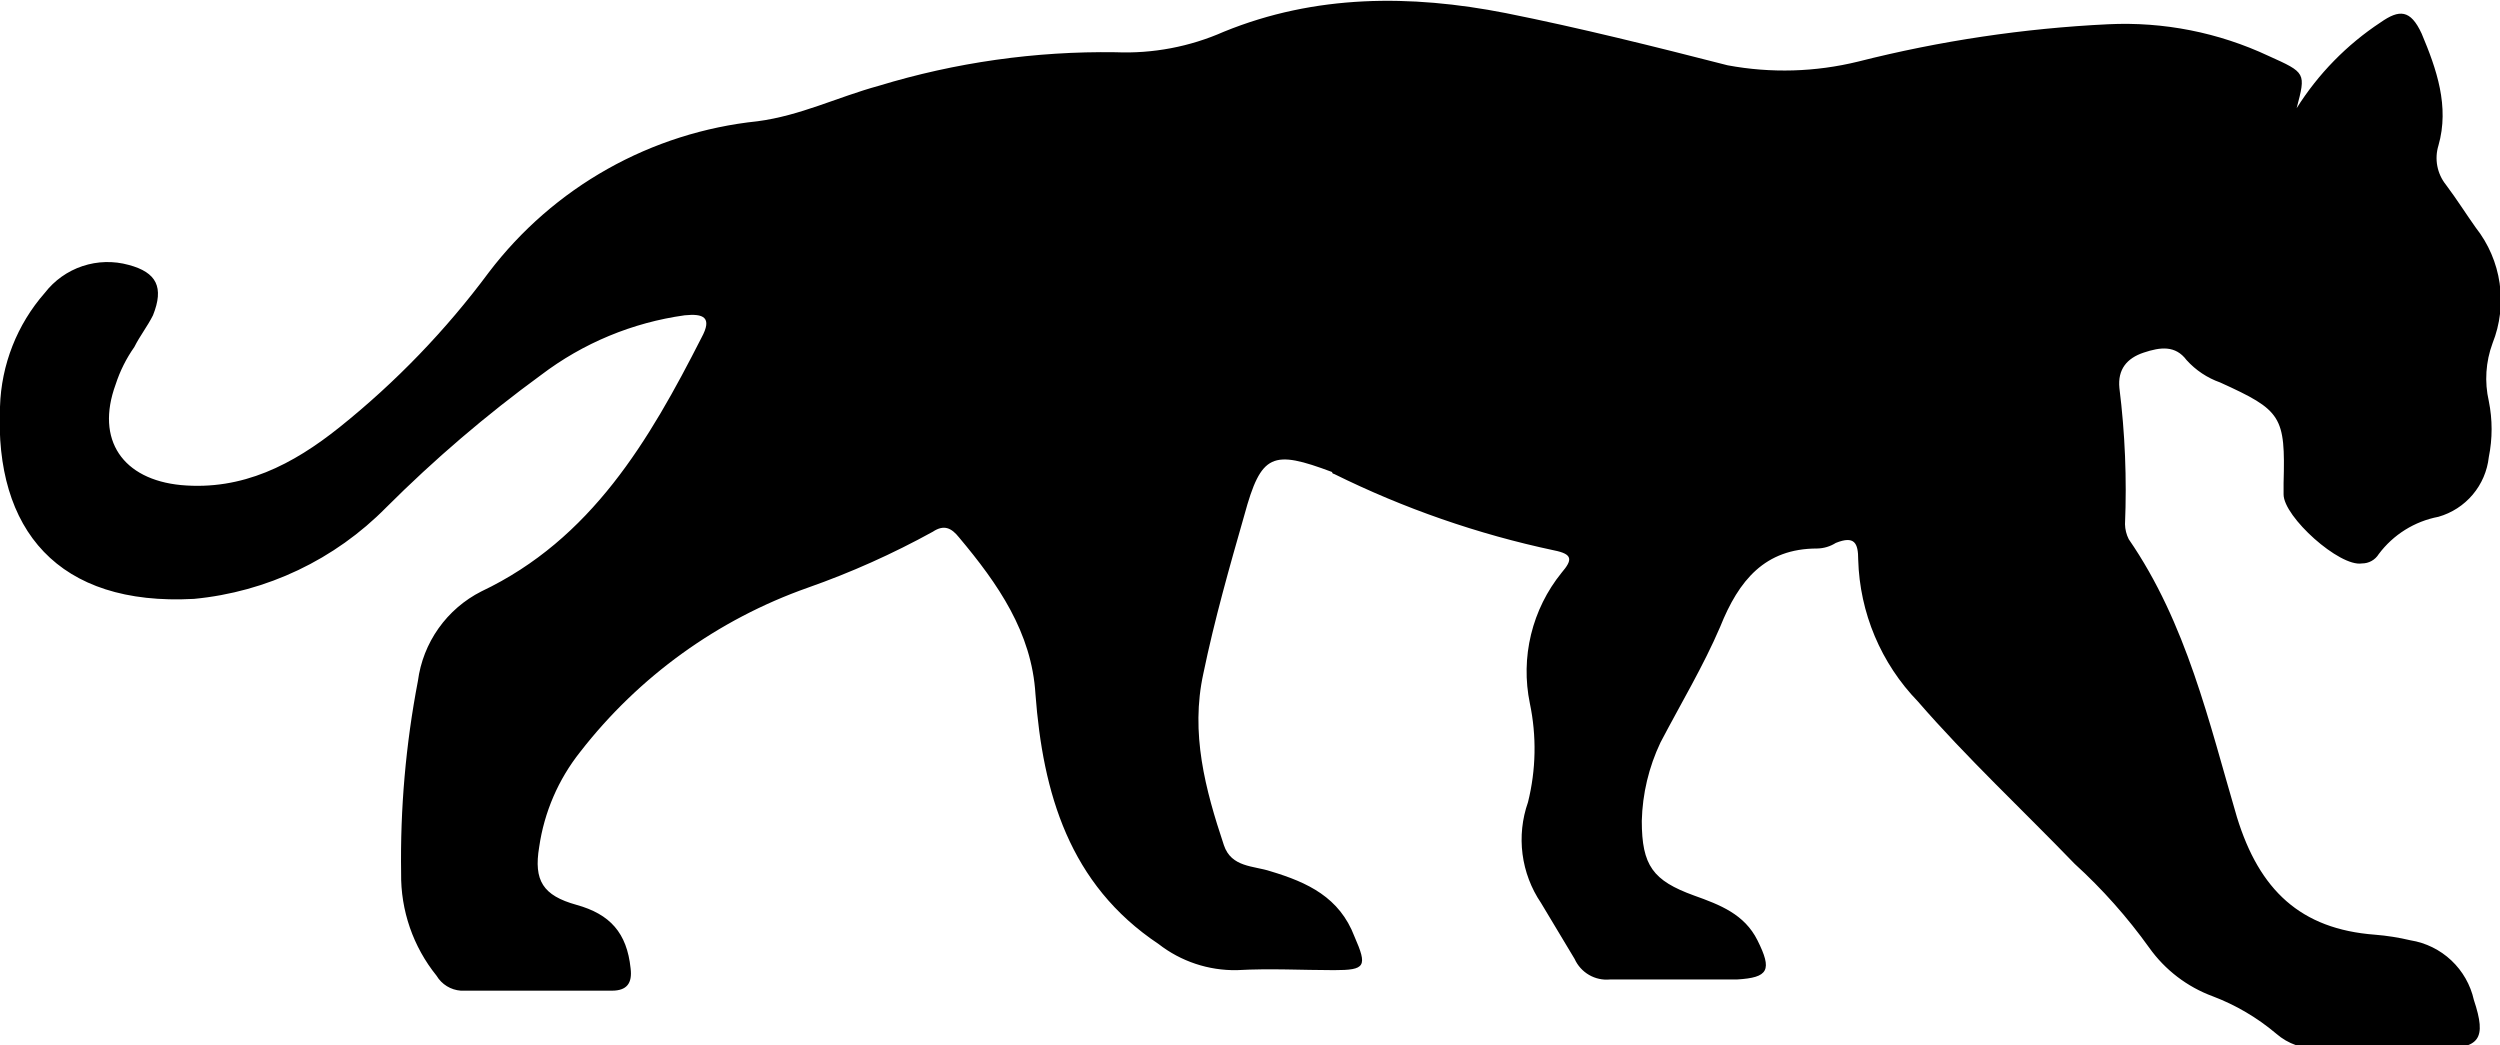
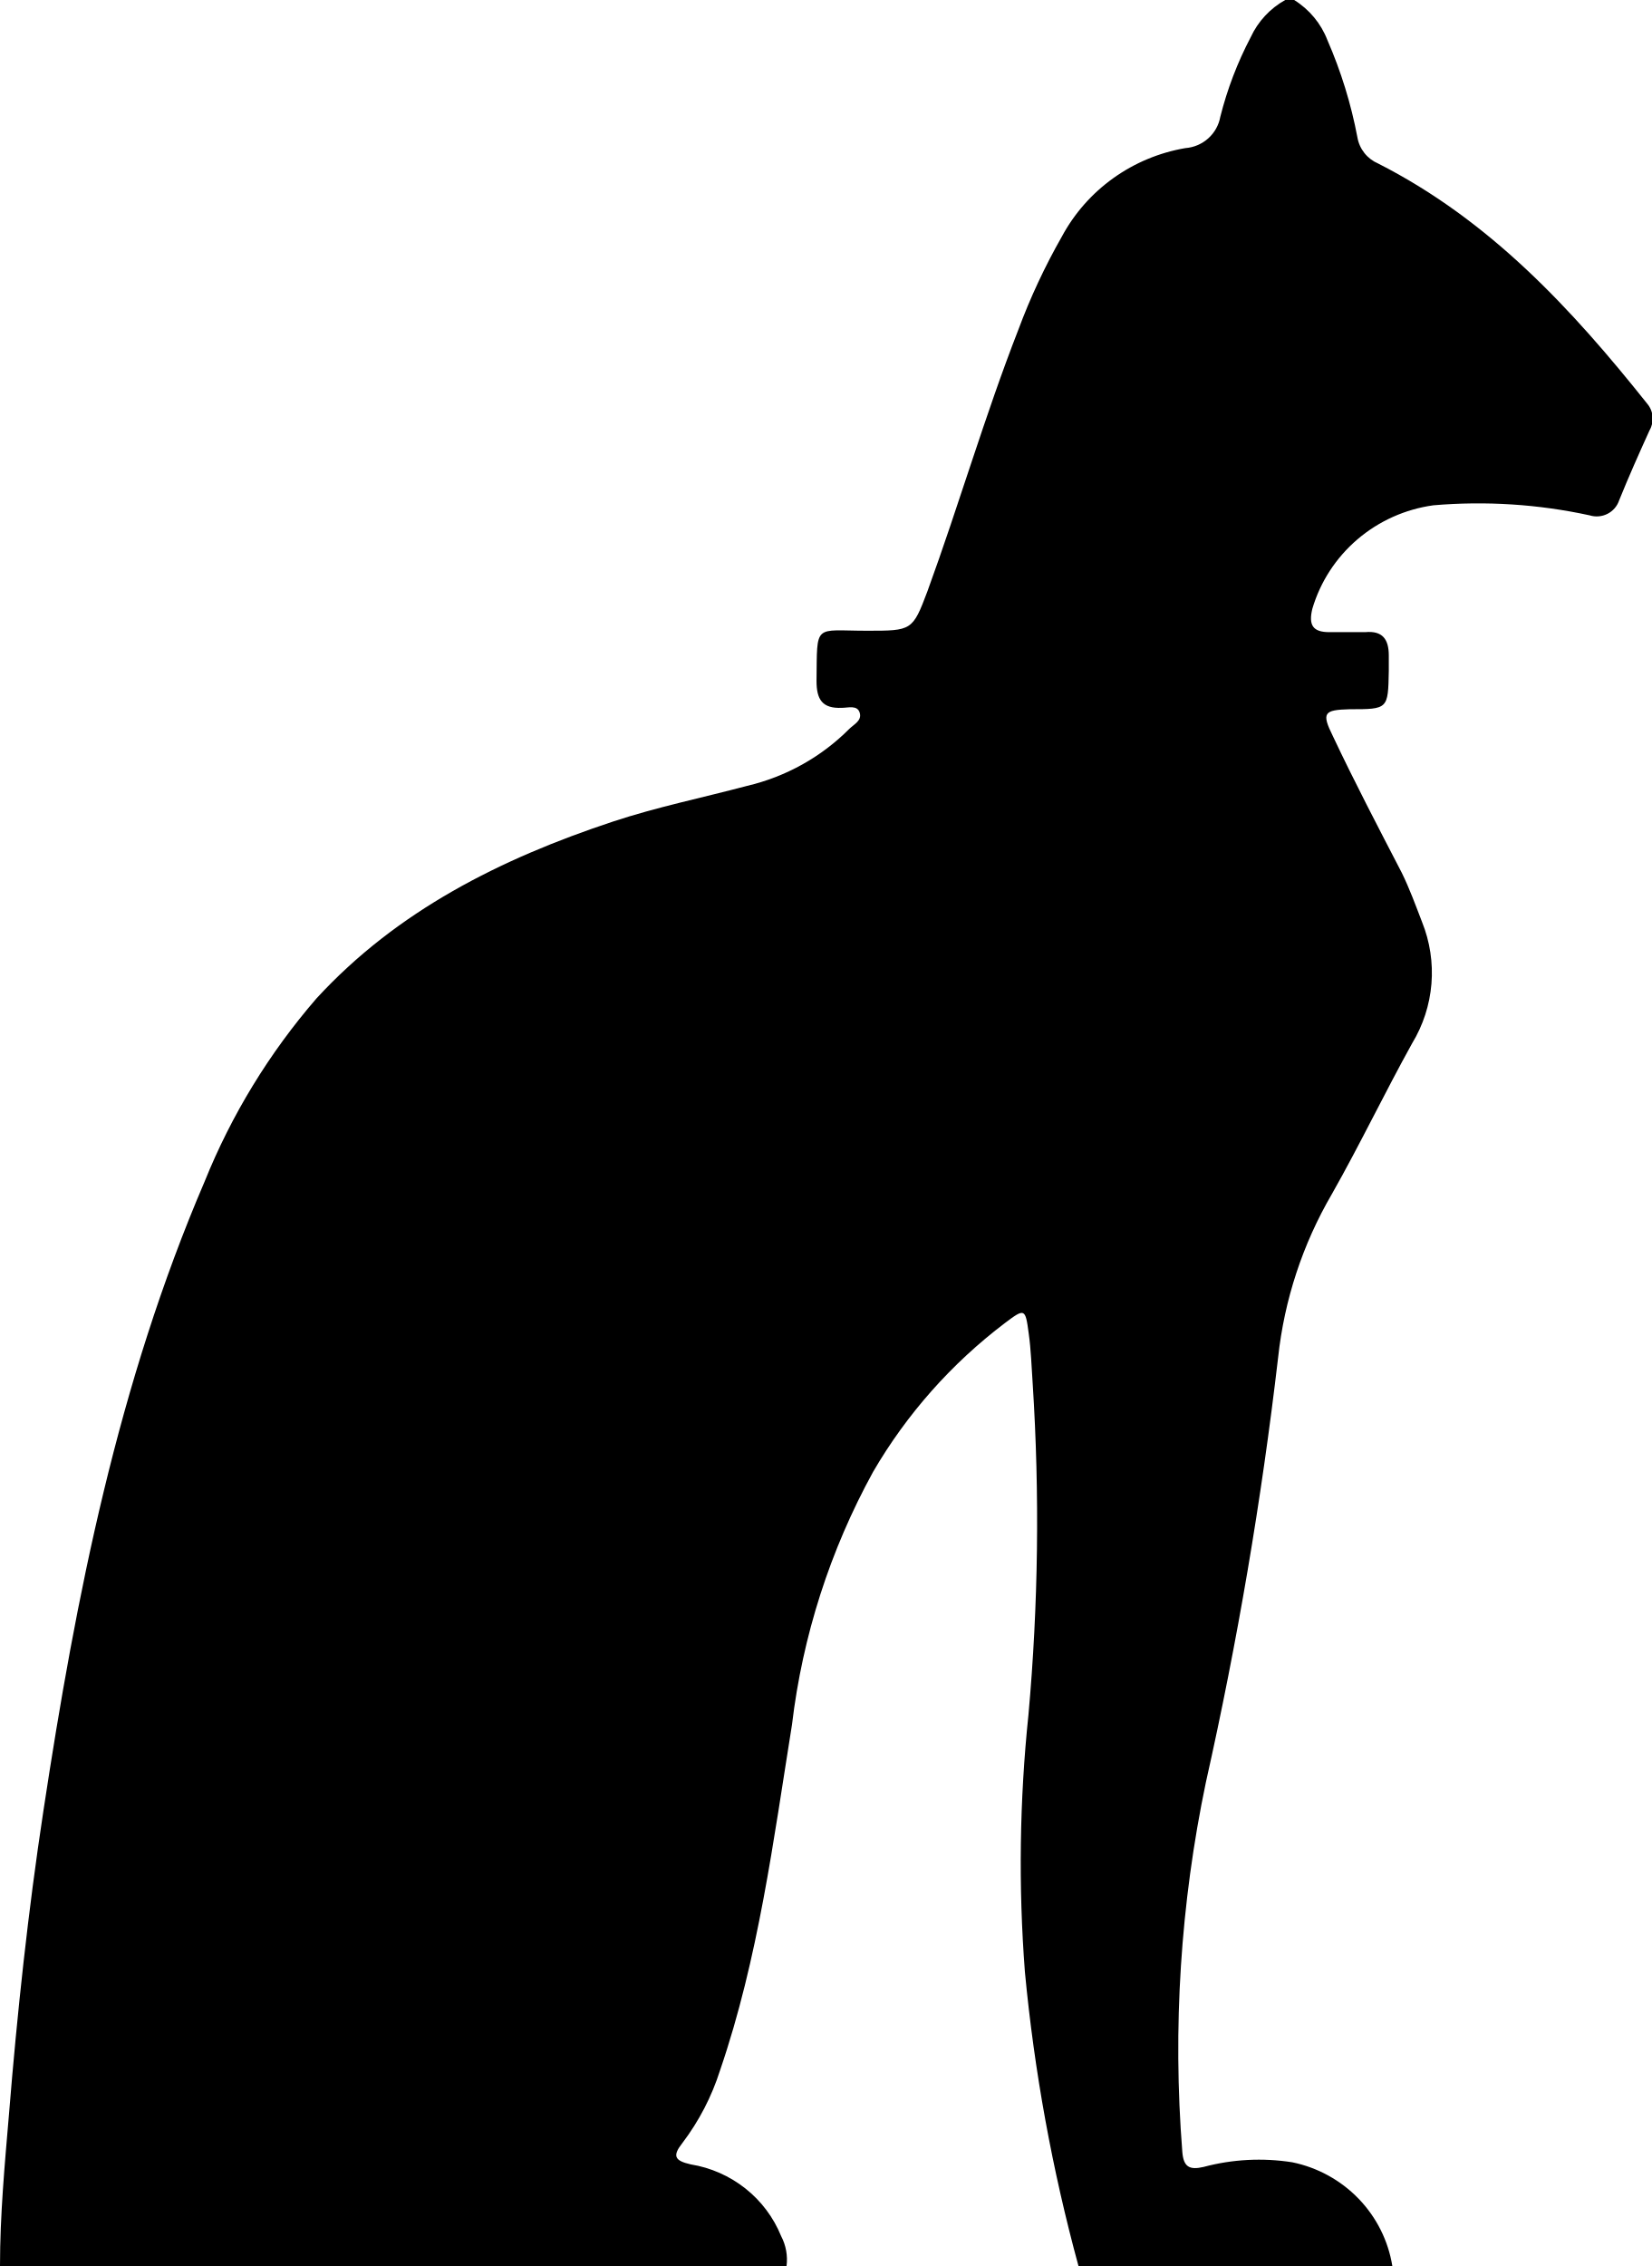
- <svg xmlns="http://www.w3.org/2000/svg" width="268" height="112" viewBox="0 0 268 112" fill="none">
-   <path d="M246.2 11.6C248.509 7.926 251.578 4.789 255.2 2.4C257.2 1 258.4 1 259.6 3.6C261.2 7.4 262.6 11.4 261.4 15.6C261.182 16.312 261.14 17.067 261.28 17.799C261.419 18.531 261.735 19.218 262.2 19.8C263.4 21.4 264.4 23 265.4 24.4C266.761 26.127 267.644 28.183 267.96 30.359C268.276 32.535 268.014 34.757 267.2 36.8C266.466 38.783 266.327 40.938 266.8 43C267.2 44.98 267.2 47.02 266.8 49C266.638 50.483 266.038 51.884 265.076 53.024C264.115 54.164 262.835 54.991 261.4 55.4C258.842 55.887 256.559 57.314 255 59.4C254.811 59.707 254.546 59.961 254.231 60.136C253.916 60.311 253.561 60.402 253.2 60.4C250.8 60.8 244.8 55.4 244.8 53V51.8C245 44.6 244.6 44 238 41C236.619 40.513 235.381 39.688 234.4 38.6C233.2 37 231.6 37.2 229.8 37.8C228 38.4 227 39.6 227.2 41.6C227.803 46.442 228.004 51.325 227.8 56.2C227.813 56.756 227.95 57.303 228.2 57.8C234.4 66.8 236.8 77.4 239.8 87.6C242.2 95.4 246.6 99.6 254.6 100.2C255.88 100.302 257.151 100.503 258.4 100.8C260.044 101.064 261.57 101.815 262.783 102.956C263.995 104.097 264.837 105.575 265.2 107.2C266.6 111.4 265.8 112.4 261.6 112.4H248.6C246.917 112.485 245.267 111.911 244 110.8C241.976 109.092 239.677 107.739 237.2 106.8C234.462 105.789 232.093 103.977 230.4 101.6C228.057 98.327 225.376 95.31 222.4 92.6C216.8 86.8 210.8 81.2 205.6 75.2C201.641 71.112 199.358 65.689 199.2 60C199.2 58.2 198.8 57.4 196.8 58.2C196.201 58.58 195.509 58.787 194.8 58.8C189.2 58.8 186.4 62.2 184.4 67.2C182.6 71.4 180.2 75.4 178 79.6C176.753 82.229 176.071 85.091 176 88C176 92.8 177.2 94.4 181.6 96C184.4 97 187 98 188.4 100.8C190 104 189.6 104.8 186.2 105H172.6C171.816 105.078 171.027 104.907 170.346 104.512C169.664 104.117 169.123 103.518 168.8 102.8L165.2 96.8C164.139 95.234 163.459 93.442 163.216 91.566C162.973 89.691 163.173 87.784 163.8 86C164.666 82.527 164.734 78.903 164 75.4C163.496 72.96 163.539 70.439 164.127 68.018C164.715 65.597 165.833 63.337 167.4 61.4C168.6 60 168.6 59.4 166.6 59C158.422 57.263 150.493 54.508 143 50.8C142.947 50.8 142.896 50.779 142.859 50.741C142.821 50.704 142.8 50.653 142.8 50.6C136.4 48.2 135.2 48.6 133.4 55.2C131.8 60.8 130.2 66.4 129 72.2C127.6 78.6 129.2 84.6 131.2 90.6C132 93 134.4 92.8 136.2 93.4C140.2 94.6 143.6 96.2 145.2 100.4C146.6 103.6 146.4 104 143 104C139.6 104 136.2 103.8 132.6 104C129.562 104.055 126.597 103.067 124.2 101.2C114.6 94.8 111.8 85 111 74.4C110.6 67.8 107 62.6 102.8 57.6C102 56.6 101.2 56.2 100 57C95.707 59.367 91.225 61.374 86.6 63C76.948 66.408 68.479 72.517 62.2 80.6C59.855 83.55 58.337 87.07 57.8 90.8C57.2 94.4 58.2 96 61.8 97C65.4 98 67.2 100 67.6 103.8C67.8 105.4 67.2 106.2 65.6 106.2H49.4C48.87 106.162 48.357 105.997 47.904 105.719C47.451 105.44 47.072 105.056 46.8 104.6C44.288 101.489 42.943 97.598 43 93.6C42.895 86.69 43.498 79.787 44.8 73C45.067 70.967 45.826 69.031 47.011 67.358C48.196 65.685 49.771 64.326 51.6 63.4C63.4 57.8 69.6 47.2 75.2 36.2C76.4 34 75.4 33.6 73.4 33.8C67.803 34.577 62.499 36.781 58 40.2C52.108 44.498 46.559 49.245 41.4 54.4C35.899 59.987 28.605 63.457 20.8 64.2C6.2 65 -0.6 56.8 2.18973e-05 43.6C0.134 39.099 1.831 34.785 4.8 31.4C5.832 30.062 7.239 29.062 8.843 28.527C10.446 27.993 12.172 27.949 13.8 28.4C16.8 29.2 17.6 30.8 16.4 33.8C15.8 35 15 36 14.4 37.2C13.537 38.426 12.863 39.774 12.4 41.2C10.2 47.2 13.2 51.4 19.4 52C26 52.6 31.4 49.8 36.4 45.8C42.424 40.976 47.801 35.397 52.4 29.2C55.839 24.675 60.168 20.902 65.122 18.116C70.075 15.33 75.547 13.589 81.2 13C85.8 12.4 89.8 10.4 94.2 9.2C102.429 6.691 110.998 5.477 119.6 5.6C123.584 5.766 127.553 5.013 131.2 3.4C141 -0.6 151.2 -0.6 161.4 1.4C169.4 3 177.4 5 185.2 7C189.842 7.865 194.615 7.728 199.2 6.6C207.977 4.375 216.956 3.035 226 2.6C231.925 2.312 237.83 3.479 243.2 6C247.2 7.8 247.2 7.8 246.2 11.6Z" fill="black" />
+ <svg xmlns="http://www.w3.org/2000/svg" width="140" height="192" viewBox="0 0 140 192" fill="none">
+   <path d="M109.68 0H108.92C107.636 0.718 106.614 1.82 106 3.147C104.875 5.289 104.009 7.555 103.42 9.897C103.294 10.601 102.934 11.244 102.398 11.724C101.863 12.204 101.181 12.495 100.46 12.549C98.256 12.925 96.168 13.795 94.355 15.092C92.542 16.388 91.052 18.078 90 20.031C88.553 22.568 87.316 25.215 86.3 27.949C83.46 35.233 81.28 42.755 78.6 50.098C77.34 53.443 77.28 53.443 73.48 53.443C68.94 53.443 69.26 52.751 69.2 57.699C69.2 59.263 69.68 60.054 71.36 59.975C71.88 59.975 72.66 59.718 72.86 60.391C73.06 61.064 72.38 61.361 71.98 61.757C69.609 64.139 66.608 65.813 63.32 66.586C59.52 67.596 55.64 68.388 51.94 69.615C42.44 72.762 33.66 77.156 26.82 84.599C22.821 89.221 19.618 94.464 17.34 100.117C10 117.219 6.44 135.231 3.68 153.422C2.38 161.953 1.46 170.524 0.76 179.154C0.4 183.39 0 187.685 0 192H66.66C66.771 191.129 66.61 190.245 66.2 189.466C65.559 187.887 64.517 186.498 63.175 185.434C61.834 184.369 60.237 183.665 58.54 183.39C57.14 183.073 56.98 182.657 57.84 181.569C59.243 179.716 60.318 177.641 61.02 175.433C64.28 165.912 65.54 155.975 67.12 146.138C68.013 138.624 70.348 131.348 74 124.701C76.849 119.809 80.649 115.523 85.18 112.092C86.84 110.845 86.9 110.845 87.18 112.963C87.38 114.369 87.42 115.814 87.52 117.239C88.12 126.59 88 135.973 87.16 145.306C86.405 152.541 86.304 159.828 86.86 167.08C87.655 175.499 89.174 183.836 91.4 192H118C117.653 189.857 116.656 187.869 115.142 186.3C113.627 184.731 111.667 183.653 109.52 183.212C107.013 182.817 104.45 182.952 102 183.607C100.8 183.885 100.3 183.607 100.2 182.321C99.373 171.842 100.046 161.3 102.2 151.007C104.868 139.125 106.91 127.114 108.32 115.022C108.845 110.139 110.398 105.419 112.88 101.166C115.26 96.97 117.34 92.615 119.68 88.399C120.609 86.866 121.168 85.142 121.314 83.36C121.46 81.578 121.188 79.787 120.52 78.126C119.98 76.721 119.46 75.296 118.8 73.95C116.8 70.09 114.8 66.27 112.96 62.37C111.98 60.391 112.2 60.153 114.38 60.094C117.64 60.094 117.64 60.094 117.7 56.848C117.7 56.412 117.7 55.977 117.7 55.541C117.7 54.176 117.18 53.423 115.7 53.562C114.7 53.562 113.7 53.562 112.66 53.562C111.28 53.562 110.88 52.988 111.22 51.583C111.895 49.298 113.222 47.255 115.042 45.7C116.862 44.144 119.098 43.142 121.48 42.814C125.911 42.434 130.376 42.721 134.72 43.665C135.221 43.822 135.765 43.776 136.232 43.539C136.7 43.302 137.055 42.892 137.22 42.398C138.02 40.419 138.9 38.44 139.8 36.46C140.004 36.109 140.094 35.704 140.058 35.301C140.023 34.897 139.863 34.514 139.6 34.204C133.2 26.167 126.26 18.666 116.8 13.856C116.343 13.661 115.942 13.356 115.635 12.969C115.328 12.582 115.123 12.124 115.04 11.639C114.505 8.809 113.653 6.048 112.5 3.405C111.959 1.996 110.969 0.801 109.68 0V0Z" fill="black" />
</svg>
